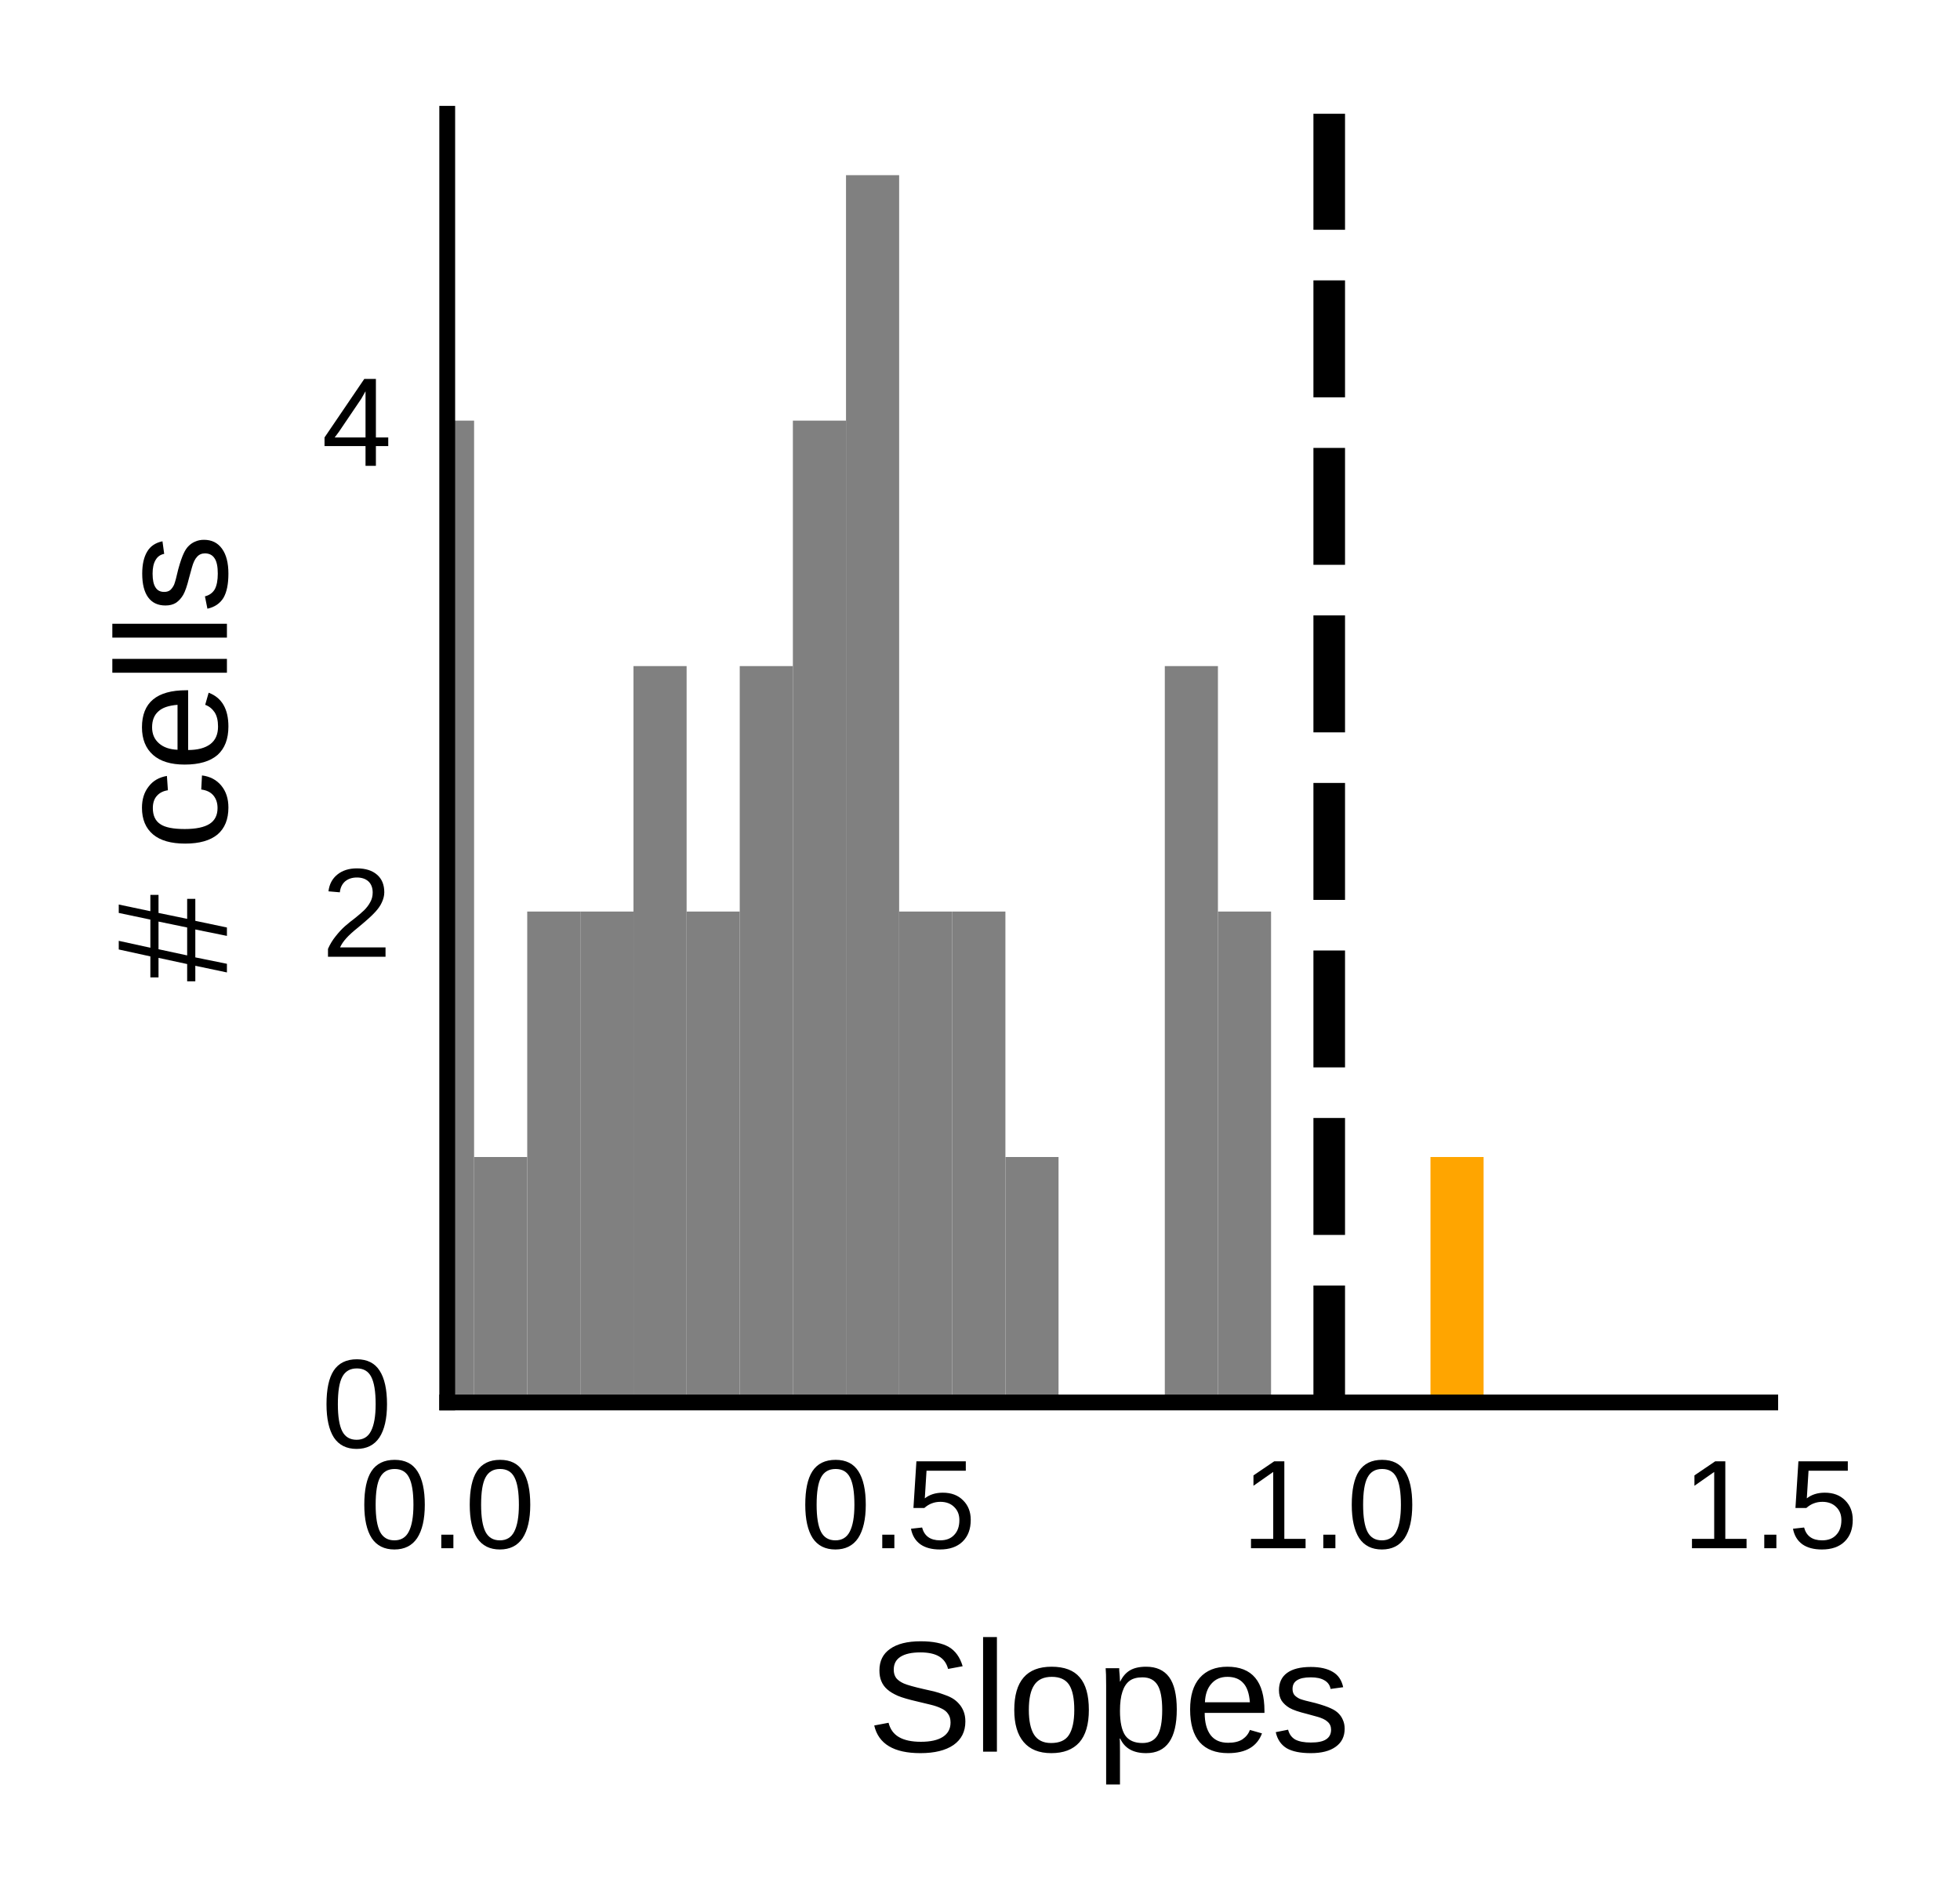
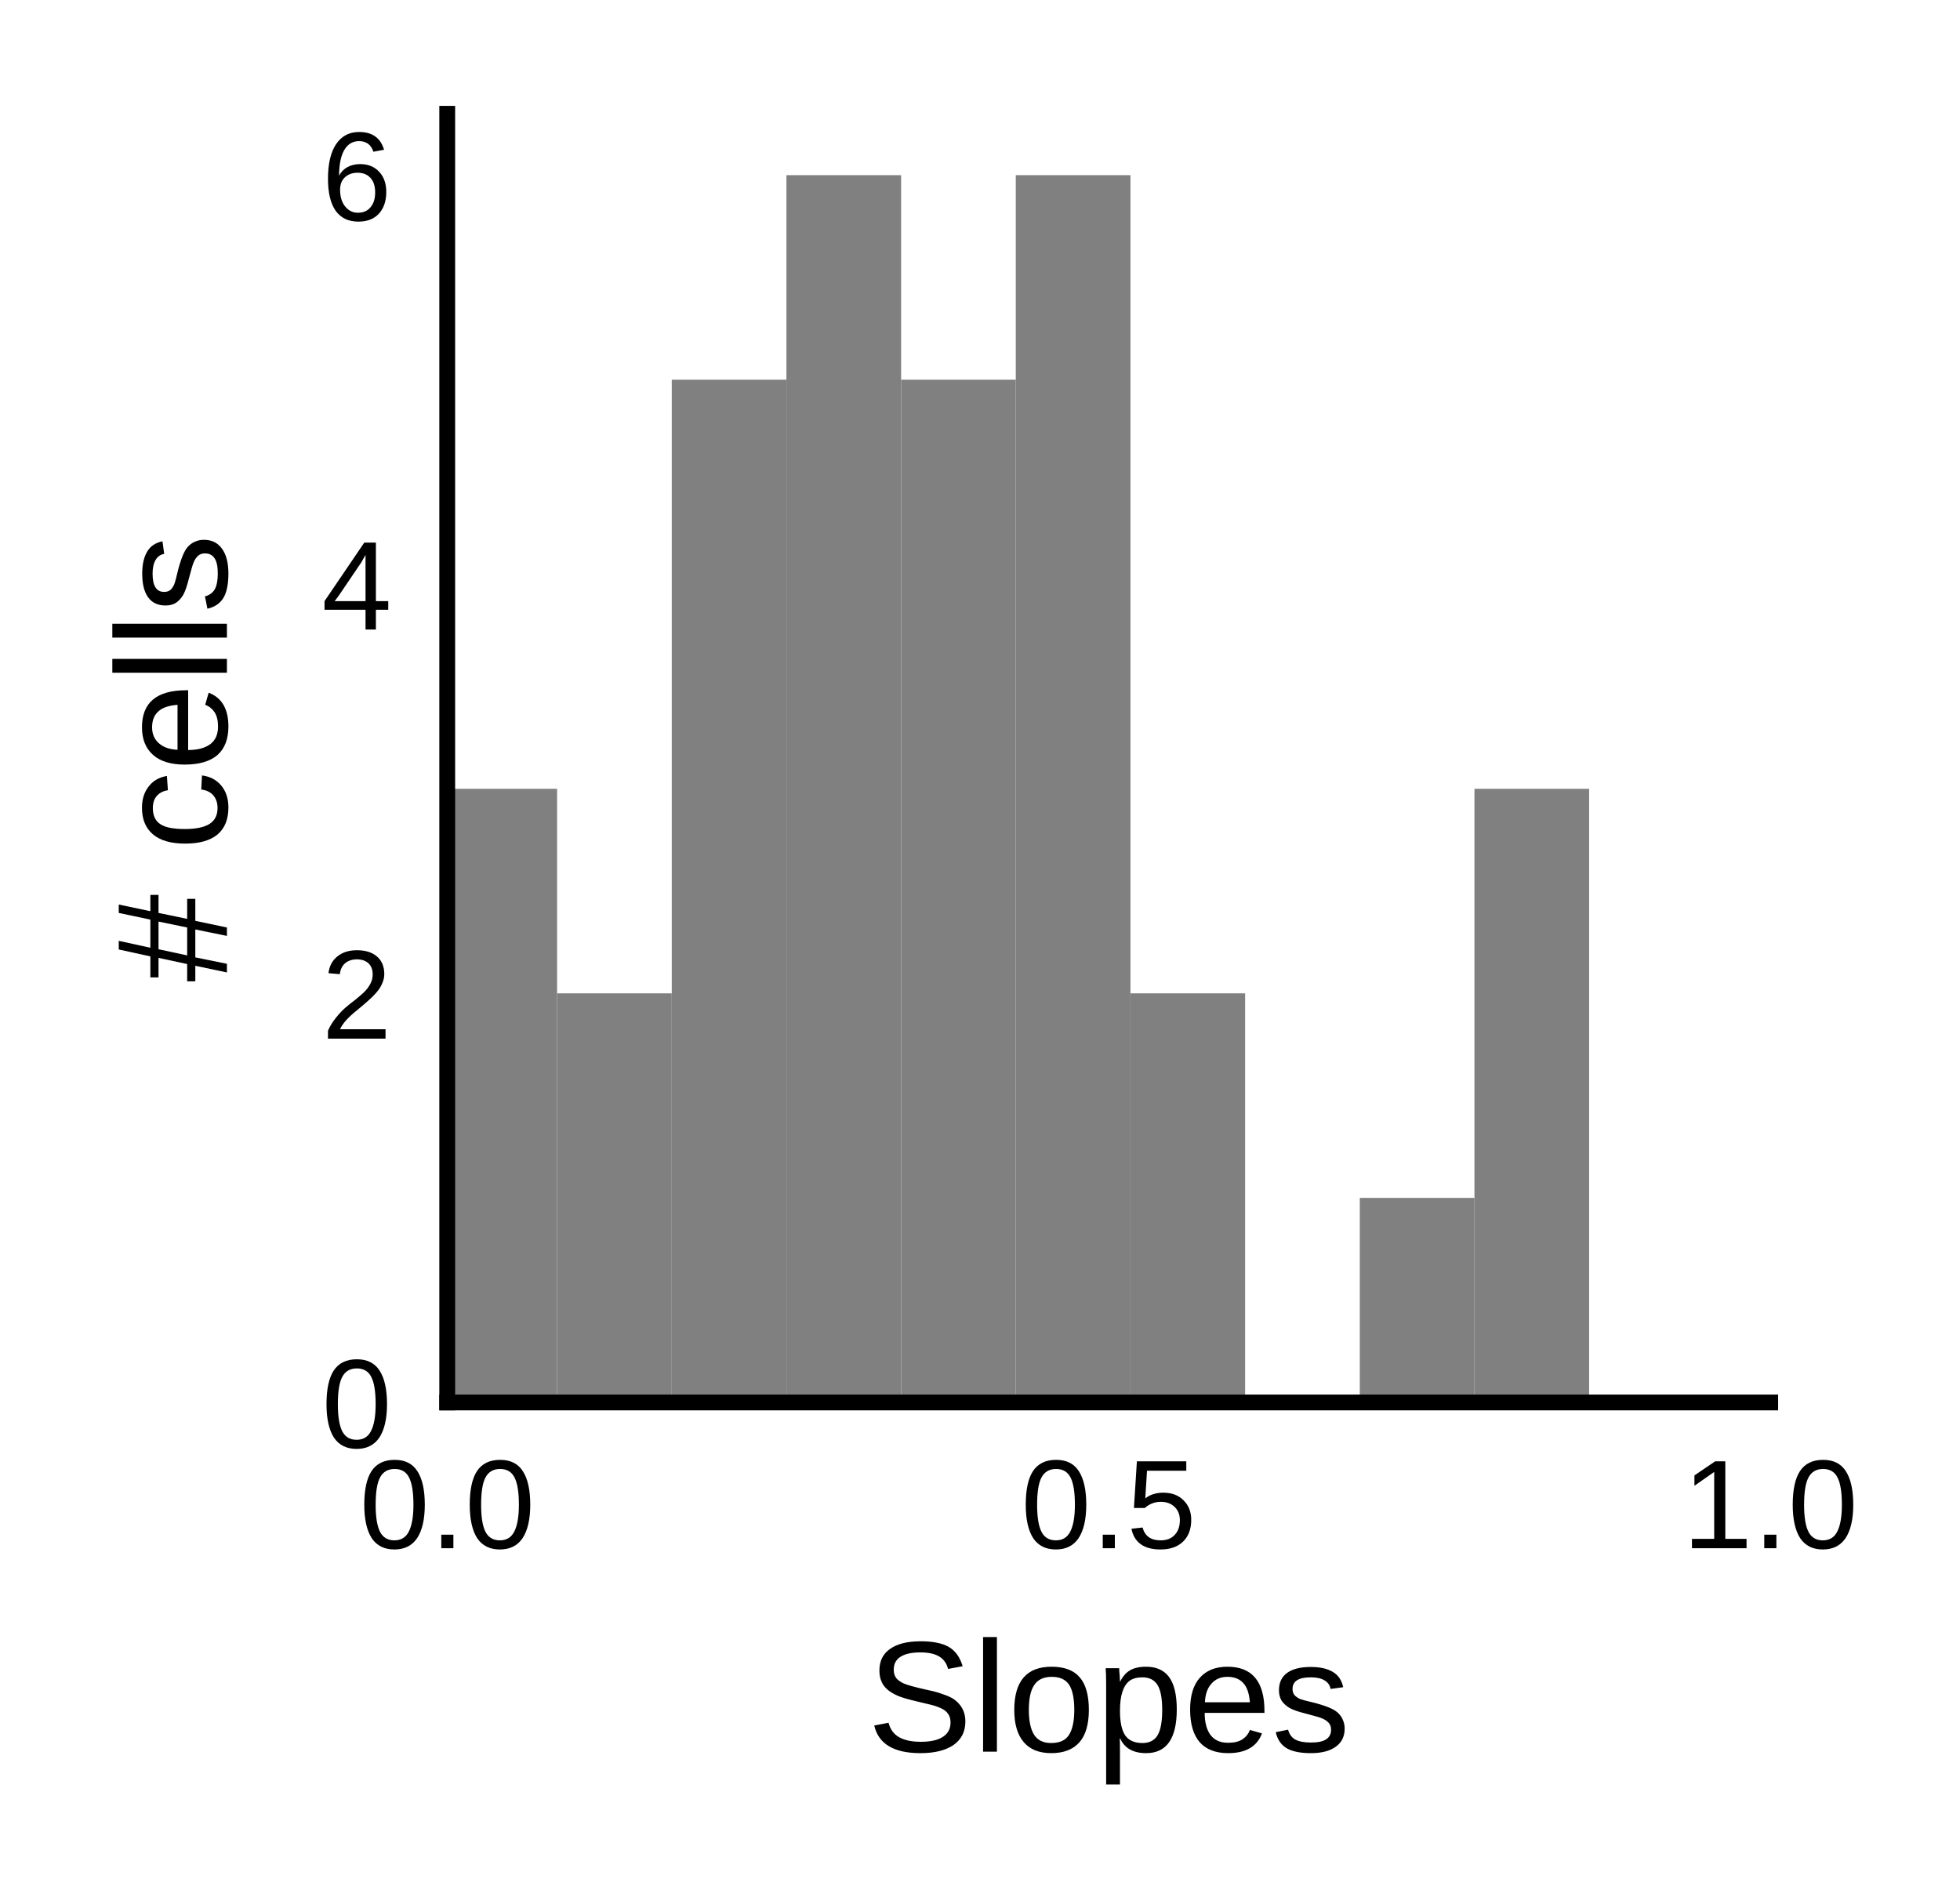
<svg xmlns="http://www.w3.org/2000/svg" height="120pt" version="1.1" viewBox="0 0 124 120" width="124pt">
  <defs>
    <style type="text/css">
*{stroke-linecap:butt;stroke-linejoin:round;}
  </style>
  </defs>
  <g id="figure_1">
    <g id="patch_1">
      <path d="M 0 120.023  L 124.754 120.023  L 124.754 -0  L 0 -0  z " style="fill:none;opacity:0;" />
    </g>
    <g id="axes_1">
      <g id="patch_2">
        <path d="M 28.294 88.74  L 111.994 88.74  L 111.994 7.2  L 28.294 7.2  z " style="fill:none;" />
      </g>
      <g id="patch_3">
-         <path clip-path="url(#pf56eddc3a3)" d="M 26.632 88.74  L 29.993 88.74  L 29.993 26.614  L 26.632 26.614  z " style="fill:#808080;" />
+         <path clip-path="url(#p7bd97deea4)" d="M 27.99 88.74  L 35.245 88.74  L 35.245 49.911  L 27.99 49.911  z " style="fill:#808080;" />
      </g>
      <g id="patch_4">
-         <path clip-path="url(#pf56eddc3a3)" d="M 29.993 88.74  L 33.355 88.74  L 33.355 73.209  L 29.993 73.209  z " style="fill:#808080;" />
+         <path clip-path="url(#p7bd97deea4)" d="M 35.245 88.74  L 42.499 88.74  L 42.499 62.854  L 35.245 62.854  z " style="fill:#808080;" />
      </g>
      <g id="patch_5">
-         <path clip-path="url(#pf56eddc3a3)" d="M 33.355 88.74  L 36.716 88.74  L 36.716 57.677  L 33.355 57.677  z " style="fill:#808080;" />
+         <path clip-path="url(#p7bd97deea4)" d="M 42.499 88.74  L 49.754 88.74  L 49.754 24.026  L 42.499 24.026  z " style="fill:#808080;" />
      </g>
      <g id="patch_6">
-         <path clip-path="url(#pf56eddc3a3)" d="M 36.716 88.74  L 40.078 88.74  L 40.078 57.677  L 36.716 57.677  z " style="fill:#808080;" />
+         <path clip-path="url(#p7bd97deea4)" d="M 49.754 88.74  L 57.009 88.74  L 57.009 11.083  L 49.754 11.083  z " style="fill:#808080;" />
      </g>
      <g id="patch_7">
-         <path clip-path="url(#pf56eddc3a3)" d="M 40.078 88.74  L 43.439 88.74  L 43.439 42.146  L 40.078 42.146  z " style="fill:#808080;" />
+         <path clip-path="url(#p7bd97deea4)" d="M 57.009 88.74  L 64.263 88.74  L 64.263 24.026  L 57.009 24.026  z " style="fill:#808080;" />
      </g>
      <g id="patch_8">
-         <path clip-path="url(#pf56eddc3a3)" d="M 43.439 88.74  L 46.8 88.74  L 46.8 57.677  L 43.439 57.677  z " style="fill:#808080;" />
+         <path clip-path="url(#p7bd97deea4)" d="M 64.263 88.74  L 71.518 88.74  L 71.518 11.083  L 64.263 11.083  z " style="fill:#808080;" />
      </g>
      <g id="patch_9">
-         <path clip-path="url(#pf56eddc3a3)" d="M 46.8 88.74  L 50.162 88.74  L 50.162 42.146  L 46.8 42.146  z " style="fill:#808080;" />
+         <path clip-path="url(#p7bd97deea4)" d="M 71.518 88.74  L 78.773 88.74  L 78.773 62.854  L 71.518 62.854  z " style="fill:#808080;" />
      </g>
      <g id="patch_10">
-         <path clip-path="url(#pf56eddc3a3)" d="M 50.162 88.74  L 53.523 88.74  L 53.523 26.614  L 50.162 26.614  z " style="fill:#808080;" />
+         <path clip-path="url(#p7bd97deea4)" d="M 78.773 88.74  L 86.027 88.74  L 86.027 88.74  L 78.773 88.74  z " style="fill:#808080;" />
      </g>
      <g id="patch_11">
-         <path clip-path="url(#pf56eddc3a3)" d="M 53.523 88.74  L 56.885 88.74  L 56.885 11.083  L 53.523 11.083  z " style="fill:#808080;" />
+         <path clip-path="url(#p7bd97deea4)" d="M 86.027 88.74  L 93.282 88.74  L 93.282 75.797  L 86.027 75.797  z " style="fill:#808080;" />
      </g>
      <g id="patch_12">
-         <path clip-path="url(#pf56eddc3a3)" d="M 56.885 88.74  L 60.246 88.74  L 60.246 57.677  L 56.885 57.677  z " style="fill:#808080;" />
+         <path clip-path="url(#p7bd97deea4)" d="M 93.282 88.74  L 100.537 88.74  L 100.537 49.911  L 93.282 49.911  z " style="fill:#808080;" />
      </g>
      <g id="patch_13">
-         <path clip-path="url(#pf56eddc3a3)" d="M 60.246 88.74  L 63.607 88.74  L 63.607 57.677  L 60.246 57.677  z " style="fill:#808080;" />
+         <path d="M 28.294 88.74  L 28.294 7.2  " style="fill:none;stroke:#000000;stroke-linecap:square;stroke-linejoin:miter;" />
      </g>
      <g id="patch_14">
-         <path clip-path="url(#pf56eddc3a3)" d="M 63.607 88.74  L 66.969 88.74  L 66.969 73.209  L 63.607 73.209  z " style="fill:#808080;" />
-       </g>
-       <g id="patch_15">
-         <path clip-path="url(#pf56eddc3a3)" d="M 66.969 88.74  L 70.33 88.74  L 70.33 88.74  L 66.969 88.74  z " style="fill:#808080;" />
-       </g>
-       <g id="patch_16">
-         <path clip-path="url(#pf56eddc3a3)" d="M 70.33 88.74  L 73.692 88.74  L 73.692 88.74  L 70.33 88.74  z " style="fill:#808080;" />
-       </g>
-       <g id="patch_17">
-         <path clip-path="url(#pf56eddc3a3)" d="M 73.692 88.74  L 77.053 88.74  L 77.053 42.146  L 73.692 42.146  z " style="fill:#808080;" />
-       </g>
-       <g id="patch_18">
-         <path clip-path="url(#pf56eddc3a3)" d="M 77.053 88.74  L 80.414 88.74  L 80.414 57.677  L 77.053 57.677  z " style="fill:#808080;" />
-       </g>
-       <g id="patch_19">
-         <path clip-path="url(#pf56eddc3a3)" d="M 80.414 88.74  L 83.776 88.74  L 83.776 88.74  L 80.414 88.74  z " style="fill:#808080;" />
-       </g>
-       <g id="patch_20">
-         <path clip-path="url(#pf56eddc3a3)" d="M 83.776 88.74  L 87.137 88.74  L 87.137 88.74  L 83.776 88.74  z " style="fill:#808080;" />
-       </g>
-       <g id="patch_21">
-         <path clip-path="url(#pf56eddc3a3)" d="M 87.137 88.74  L 90.499 88.74  L 90.499 88.74  L 87.137 88.74  z " style="fill:#ffa500;" />
-       </g>
-       <g id="patch_22">
-         <path clip-path="url(#pf56eddc3a3)" d="M 90.499 88.74  L 93.86 88.74  L 93.86 73.209  L 90.499 73.209  z " style="fill:#ffa500;" />
-       </g>
-       <g id="line2d_1">
-         <path clip-path="url(#pf56eddc3a3)" d="M 84.094 88.74  L 84.094 7.2  " style="fill:none;stroke:#000000;stroke-dasharray:7.4,3.2;stroke-dashoffset:0;stroke-width:2;" />
-       </g>
-       <g id="patch_23">
-         <path d="M 28.294 88.74  L 28.294 7.2  " style="fill:none;stroke:#000000;stroke-linecap:square;stroke-linejoin:miter;" />
-       </g>
-       <g id="patch_24">
        <path d="M 28.294 88.74  L 111.994 88.74  " style="fill:none;stroke:#000000;stroke-linecap:square;stroke-linejoin:miter;" />
      </g>
      <g id="matplotlib.axis_1">
        <g id="xtick_1">
-           <g id="line2d_2" />
+           <g id="line2d_1" />
          <g id="text_1">
            <text style="font-family:Arial;font-size:8px;font-style:normal;font-weight:400;text-anchor:middle;" transform="rotate(-0, 28.29406, 97.96625)" x="28.294" y="97.966">0.0</text>
          </g>
        </g>
        <g id="xtick_2">
-           <g id="line2d_3" />
+           <g id="line2d_2" />
          <g id="text_2">
-             <text style="font-family:Arial;font-size:8px;font-style:normal;font-weight:400;text-anchor:middle;" transform="rotate(-0, 56.19406, 97.96625)" x="56.194" y="97.966">0.5</text>
+             <text style="font-family:Arial;font-size:8px;font-style:normal;font-weight:400;text-anchor:middle;" transform="rotate(-0, 70.14406, 97.96625)" x="70.144" y="97.966">0.5</text>
          </g>
        </g>
        <g id="xtick_3">
-           <g id="line2d_4" />
+           <g id="line2d_3" />
          <g id="text_3">
-             <text style="font-family:Arial;font-size:8px;font-style:normal;font-weight:400;text-anchor:middle;" transform="rotate(-0, 84.09406, 97.96625)" x="84.094" y="97.966">1.0</text>
+             <text style="font-family:Arial;font-size:8px;font-style:normal;font-weight:400;text-anchor:middle;" transform="rotate(-0, 111.9941, 97.96625)" x="111.994" y="97.966">1.0</text>
          </g>
        </g>
-         <g id="xtick_4">
-           <g id="line2d_5" />
-           <g id="text_4">
-             <text style="font-family:Arial;font-size:8px;font-style:normal;font-weight:400;text-anchor:middle;" transform="rotate(-0, 111.9941, 97.96625)" x="111.994" y="97.966">1.5</text>
-           </g>
-         </g>
-         <g id="text_5">
+         <g id="text_4">
          <text style="font-family:Arial;font-size:10px;font-style:normal;font-weight:400;text-anchor:middle;" transform="rotate(-0, 70.14406, 110.8359)" x="70.144" y="110.836">Slopes</text>
        </g>
      </g>
      <g id="matplotlib.axis_2">
        <g id="ytick_1">
-           <g id="line2d_6" />
-           <g id="text_6">
+           <g id="line2d_4" />
+           <g id="text_5">
            <text style="font-family:Arial;font-size:8px;font-style:normal;font-weight:400;text-anchor:end;" transform="rotate(-0, 24.79406, 91.60313)" x="24.794" y="91.603">0</text>
          </g>
        </g>
        <g id="ytick_2">
-           <g id="line2d_7" />
-           <g id="text_7">
-             <text style="font-family:Arial;font-size:8px;font-style:normal;font-weight:400;text-anchor:end;" transform="rotate(-0, 24.79406, 60.54027)" x="24.794" y="60.54">2</text>
+           <g id="line2d_5" />
+           <g id="text_6">
+             <text style="font-family:Arial;font-size:8px;font-style:normal;font-weight:400;text-anchor:end;" transform="rotate(-0, 24.79406, 65.71741)" x="24.794" y="65.717">2</text>
          </g>
        </g>
        <g id="ytick_3">
-           <g id="line2d_8" />
+           <g id="line2d_6" />
+           <g id="text_7">
+             <text style="font-family:Arial;font-size:8px;font-style:normal;font-weight:400;text-anchor:end;" transform="rotate(-0, 24.79406, 39.8317)" x="24.794" y="39.832">4</text>
+           </g>
+         </g>
+         <g id="ytick_4">
+           <g id="line2d_7" />
          <g id="text_8">
-             <text style="font-family:Arial;font-size:8px;font-style:normal;font-weight:400;text-anchor:end;" transform="rotate(-0, 24.79406, 29.47741)" x="24.794" y="29.477">4</text>
+             <text style="font-family:Arial;font-size:8px;font-style:normal;font-weight:400;text-anchor:end;" transform="rotate(-0, 24.79406, 13.94598)" x="24.794" y="13.946">6</text>
          </g>
        </g>
        <g id="text_9">
          <text style="font-family:Arial;font-size:10px;font-style:normal;font-weight:400;text-anchor:middle;" transform="rotate(-90, 14.35781, 47.97)" x="14.358" y="47.97"># cells</text>
        </g>
      </g>
    </g>
  </g>
  <defs>
-     <clipPath id="pf56eddc3a3">
+     <clipPath id="p7bd97deea4">
      <rect height="81.54" width="83.7" x="28.294" y="7.2" />
    </clipPath>
  </defs>
</svg>
